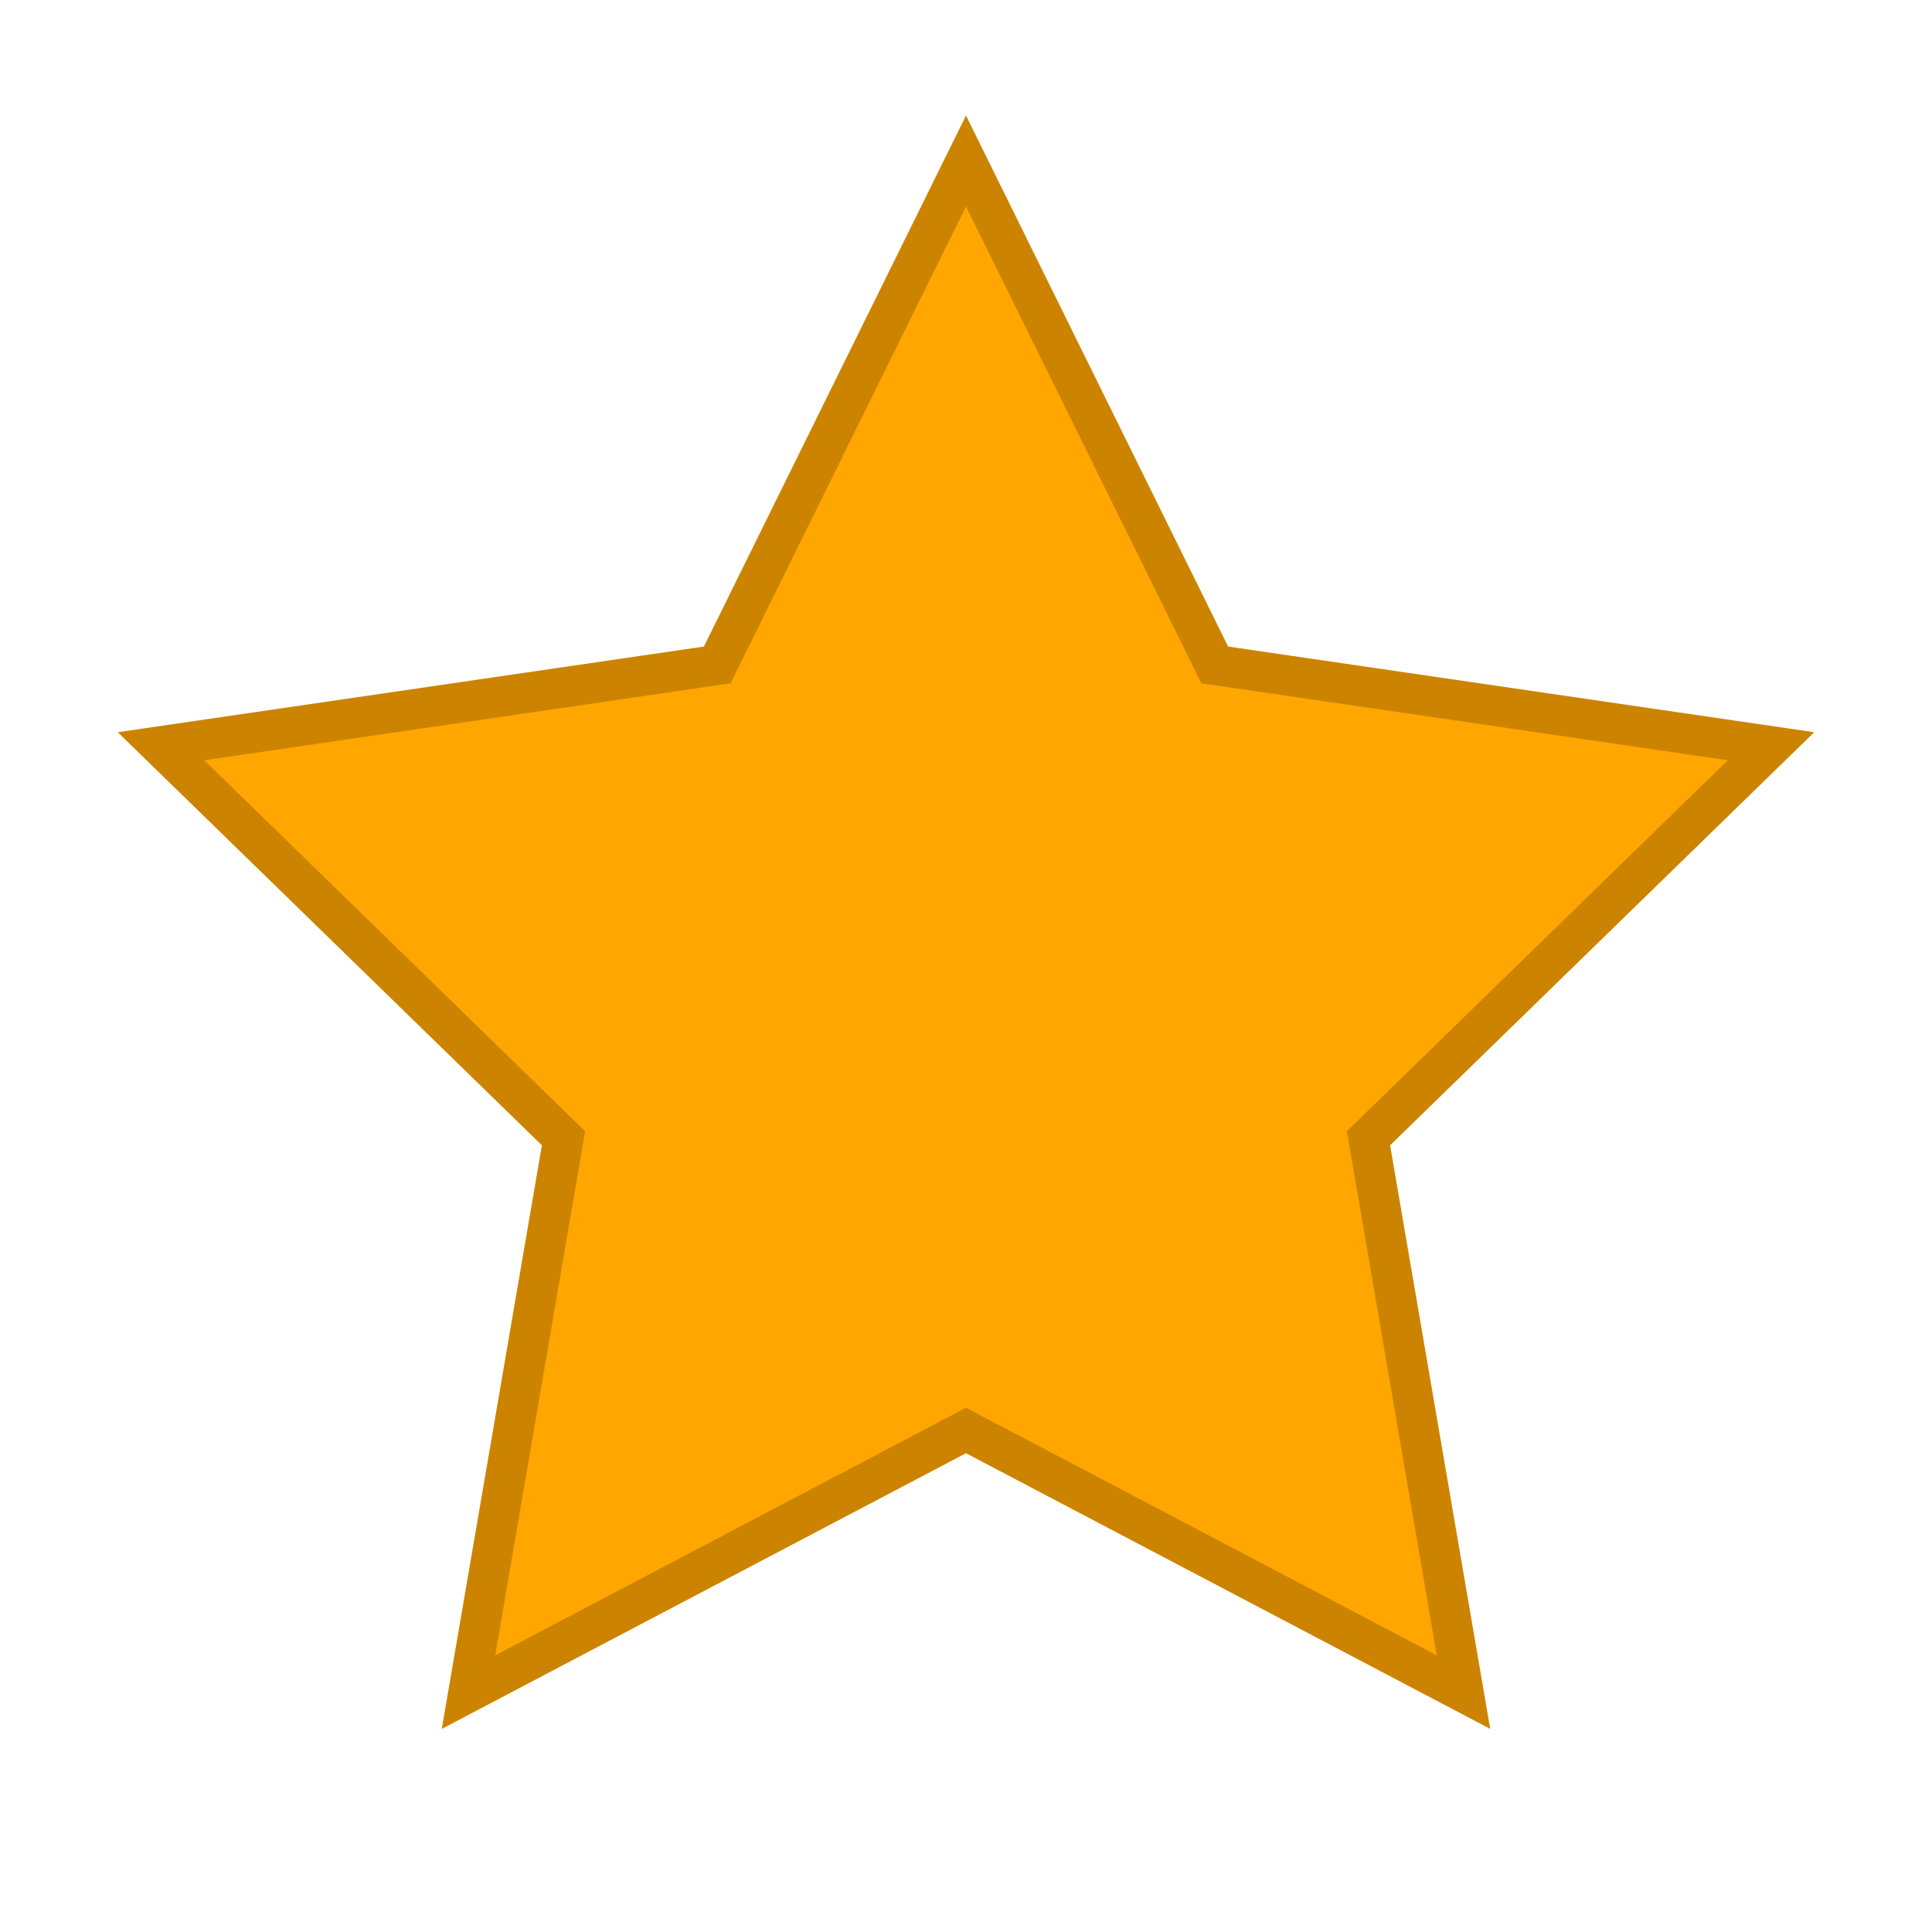
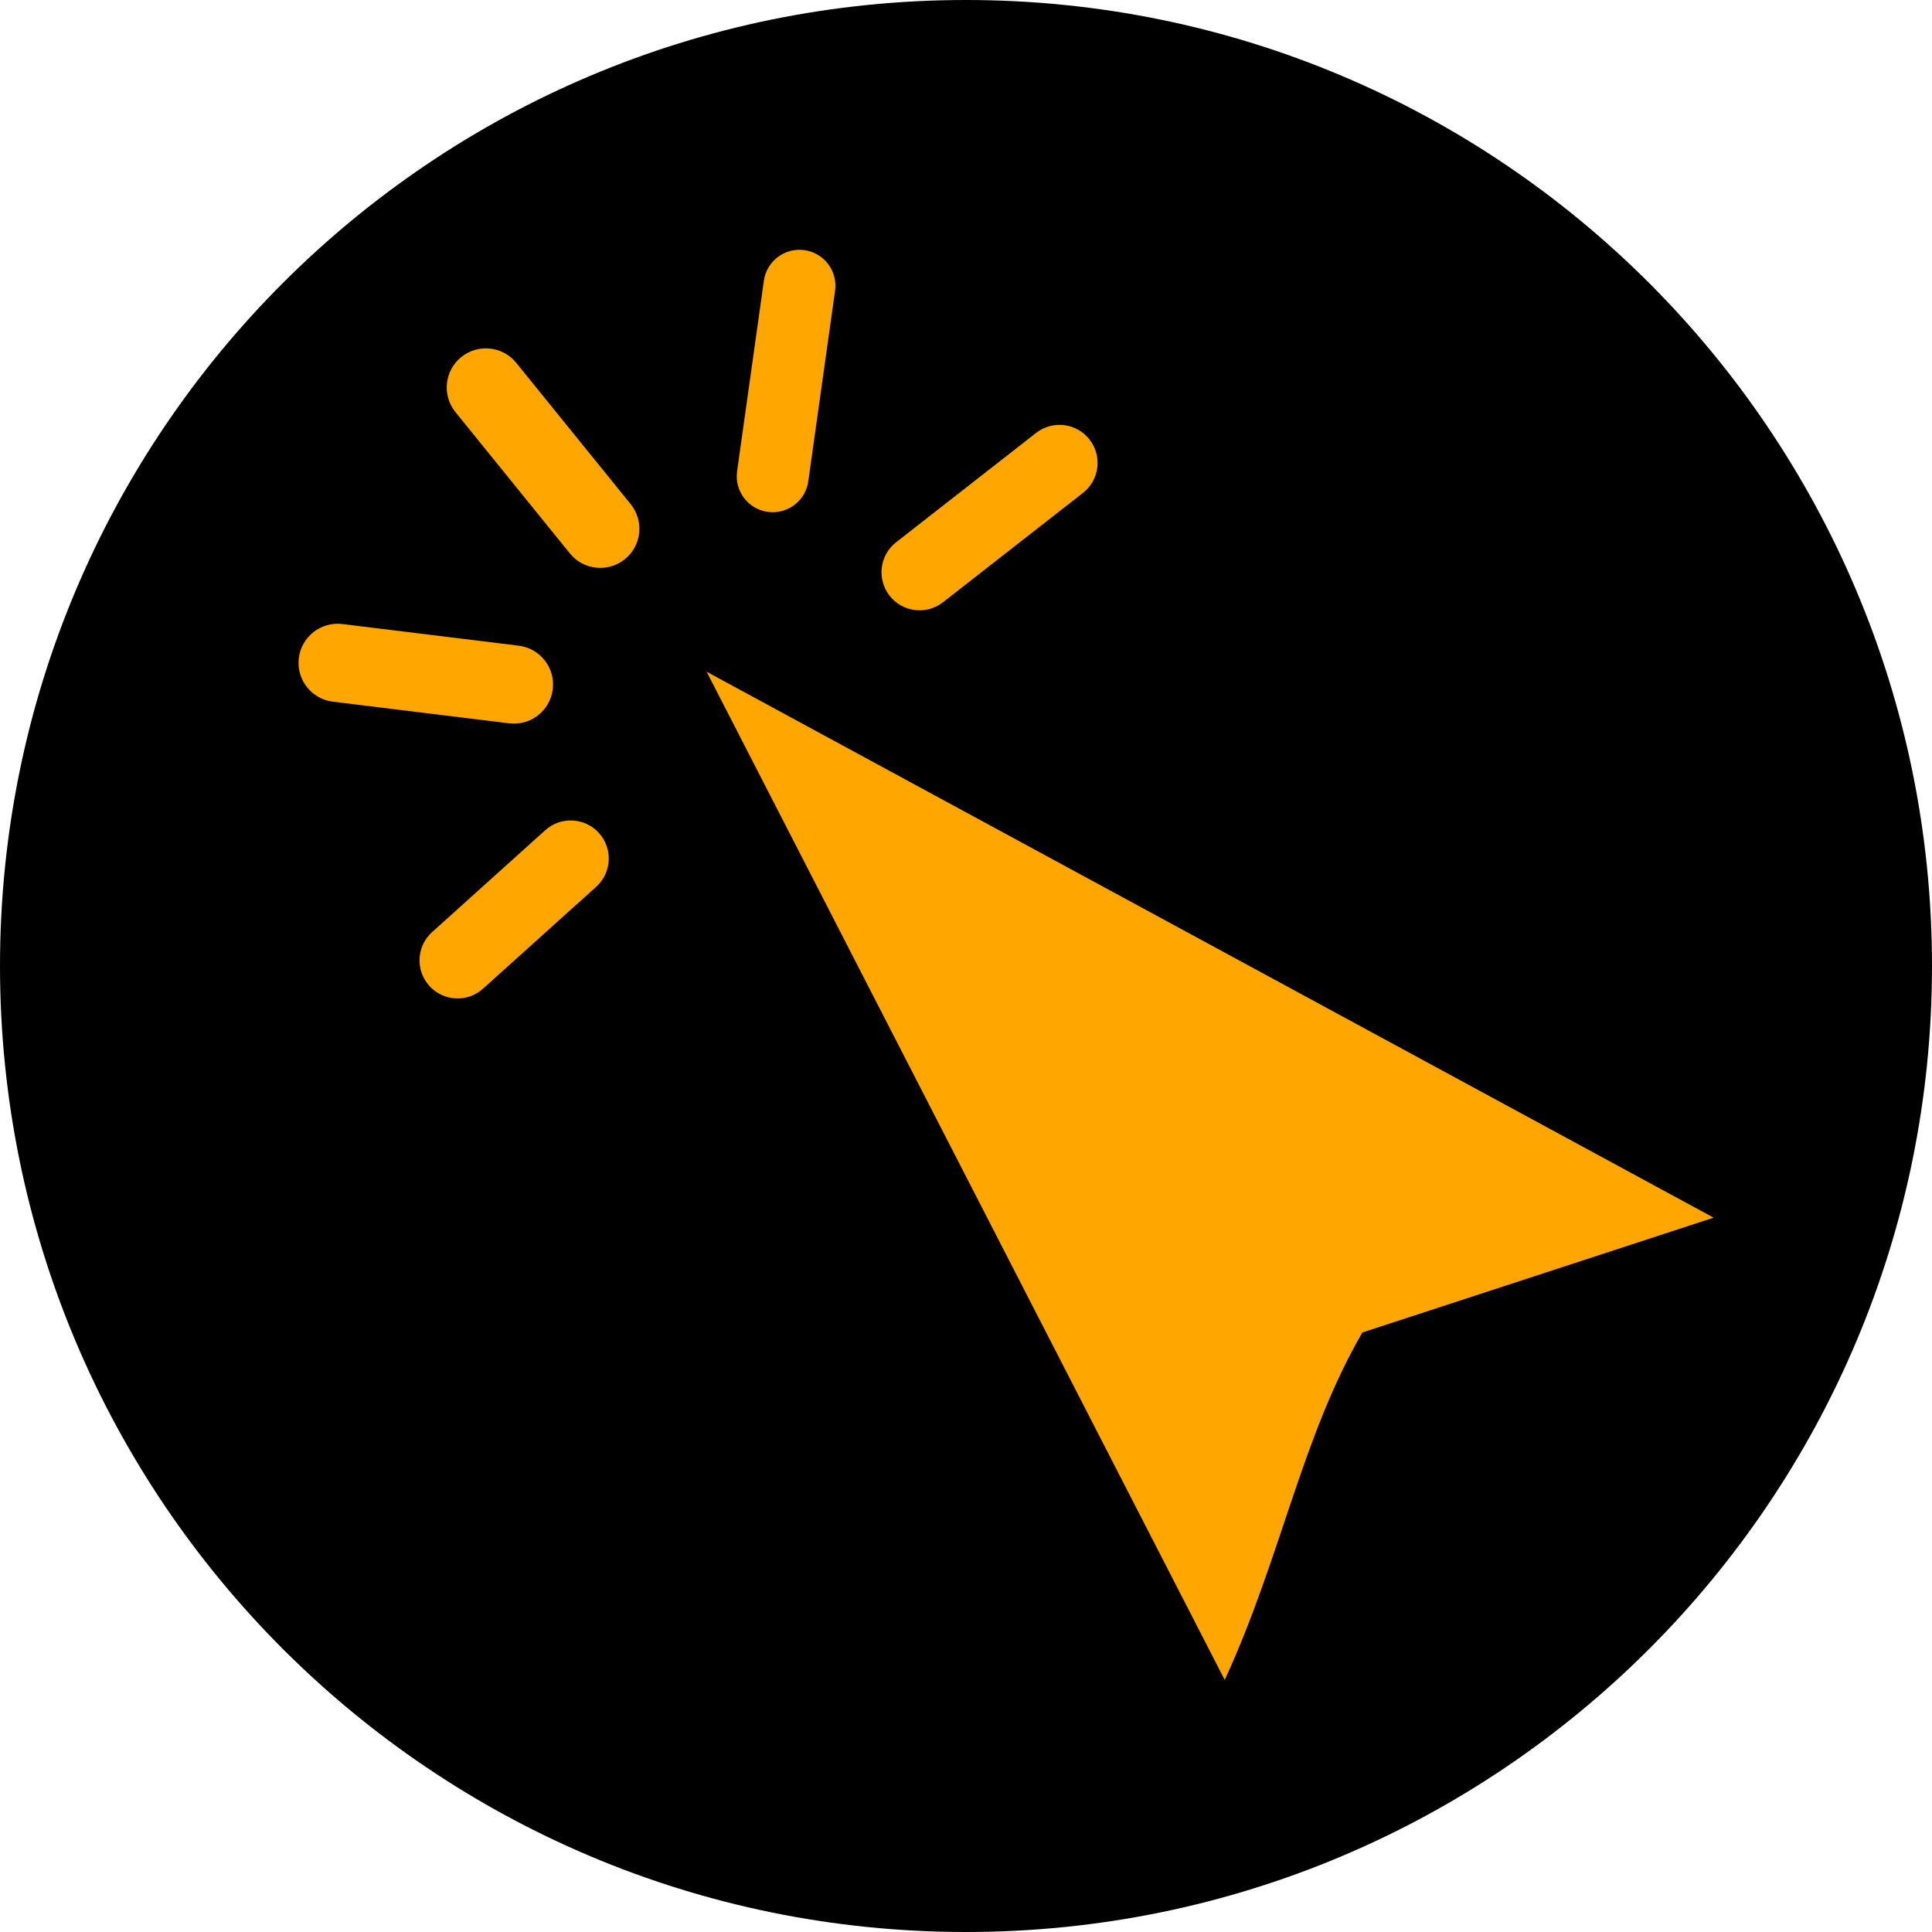
- <svg xmlns="http://www.w3.org/2000/svg" viewBox="0 0 24 24">
-   <polygon points="12,2 15.09,8.26 22,9.27 17,14.14 18.18,21.02 12,17.77 5.82,21.02 7,14.14 2,9.27 8.91,8.26" fill="#FFA600" stroke="#CC8400" stroke-width="0.5" />
+ <svg xmlns="http://www.w3.org/2000/svg" width="512" height="512" viewBox="0 0 512 512">
+   <g fill="none" fill-rule="evenodd">
+     <circle cx="256" cy="256" r="256" fill="#000" />
+     <path fill="#FFA600" d="M237.486,143.706 L274.575,114.729 C278.964,111.3 285.303,112.078 288.732,116.467 C292.161,120.857 291.383,127.195 286.994,130.624 L249.905,159.601 C245.515,163.031 239.177,162.252 235.748,157.863 C232.318,153.474 233.096,147.135 237.486,143.706 Z M195.338,124.892 L202.435,74.399 C203.167,69.19 207.984,65.56 213.193,66.292 C218.403,67.024 222.032,71.841 221.3,77.051 L214.204,127.543 C213.472,132.753 208.655,136.382 203.446,135.65 C198.236,134.918 194.606,130.102 195.338,124.892 Z M136.811,96.16 L167.137,133.608 C170.739,138.057 170.053,144.585 165.604,148.188 C161.155,151.79 154.628,151.104 151.025,146.655 L120.7,109.207 C117.097,104.758 117.783,98.23 122.232,94.627 C126.681,91.025 133.209,91.711 136.811,96.16 Z M90.745,165.377 L137.461,171.113 C143.143,171.81 147.184,176.982 146.486,182.664 C145.788,188.347 140.617,192.387 134.934,191.69 L88.218,185.954 C82.536,185.256 78.495,180.084 79.193,174.402 C79.891,168.72 85.063,164.679 90.745,165.377 Z M114.515,247.013 L144.495,220.018 C148.635,216.291 155.012,216.625 158.739,220.765 C162.466,224.904 162.132,231.282 157.993,235.009 L128.012,262.003 C123.873,265.731 117.496,265.396 113.768,261.257 C110.041,257.117 110.375,250.74 114.515,247.013 Z M187.263,178.015 L454.13,322.694 L361.039,353.121 C344.939,380.851 339.512,412.76 324.564,445.198 L187.263,178.015 Z" />
+   </g>
</svg>
